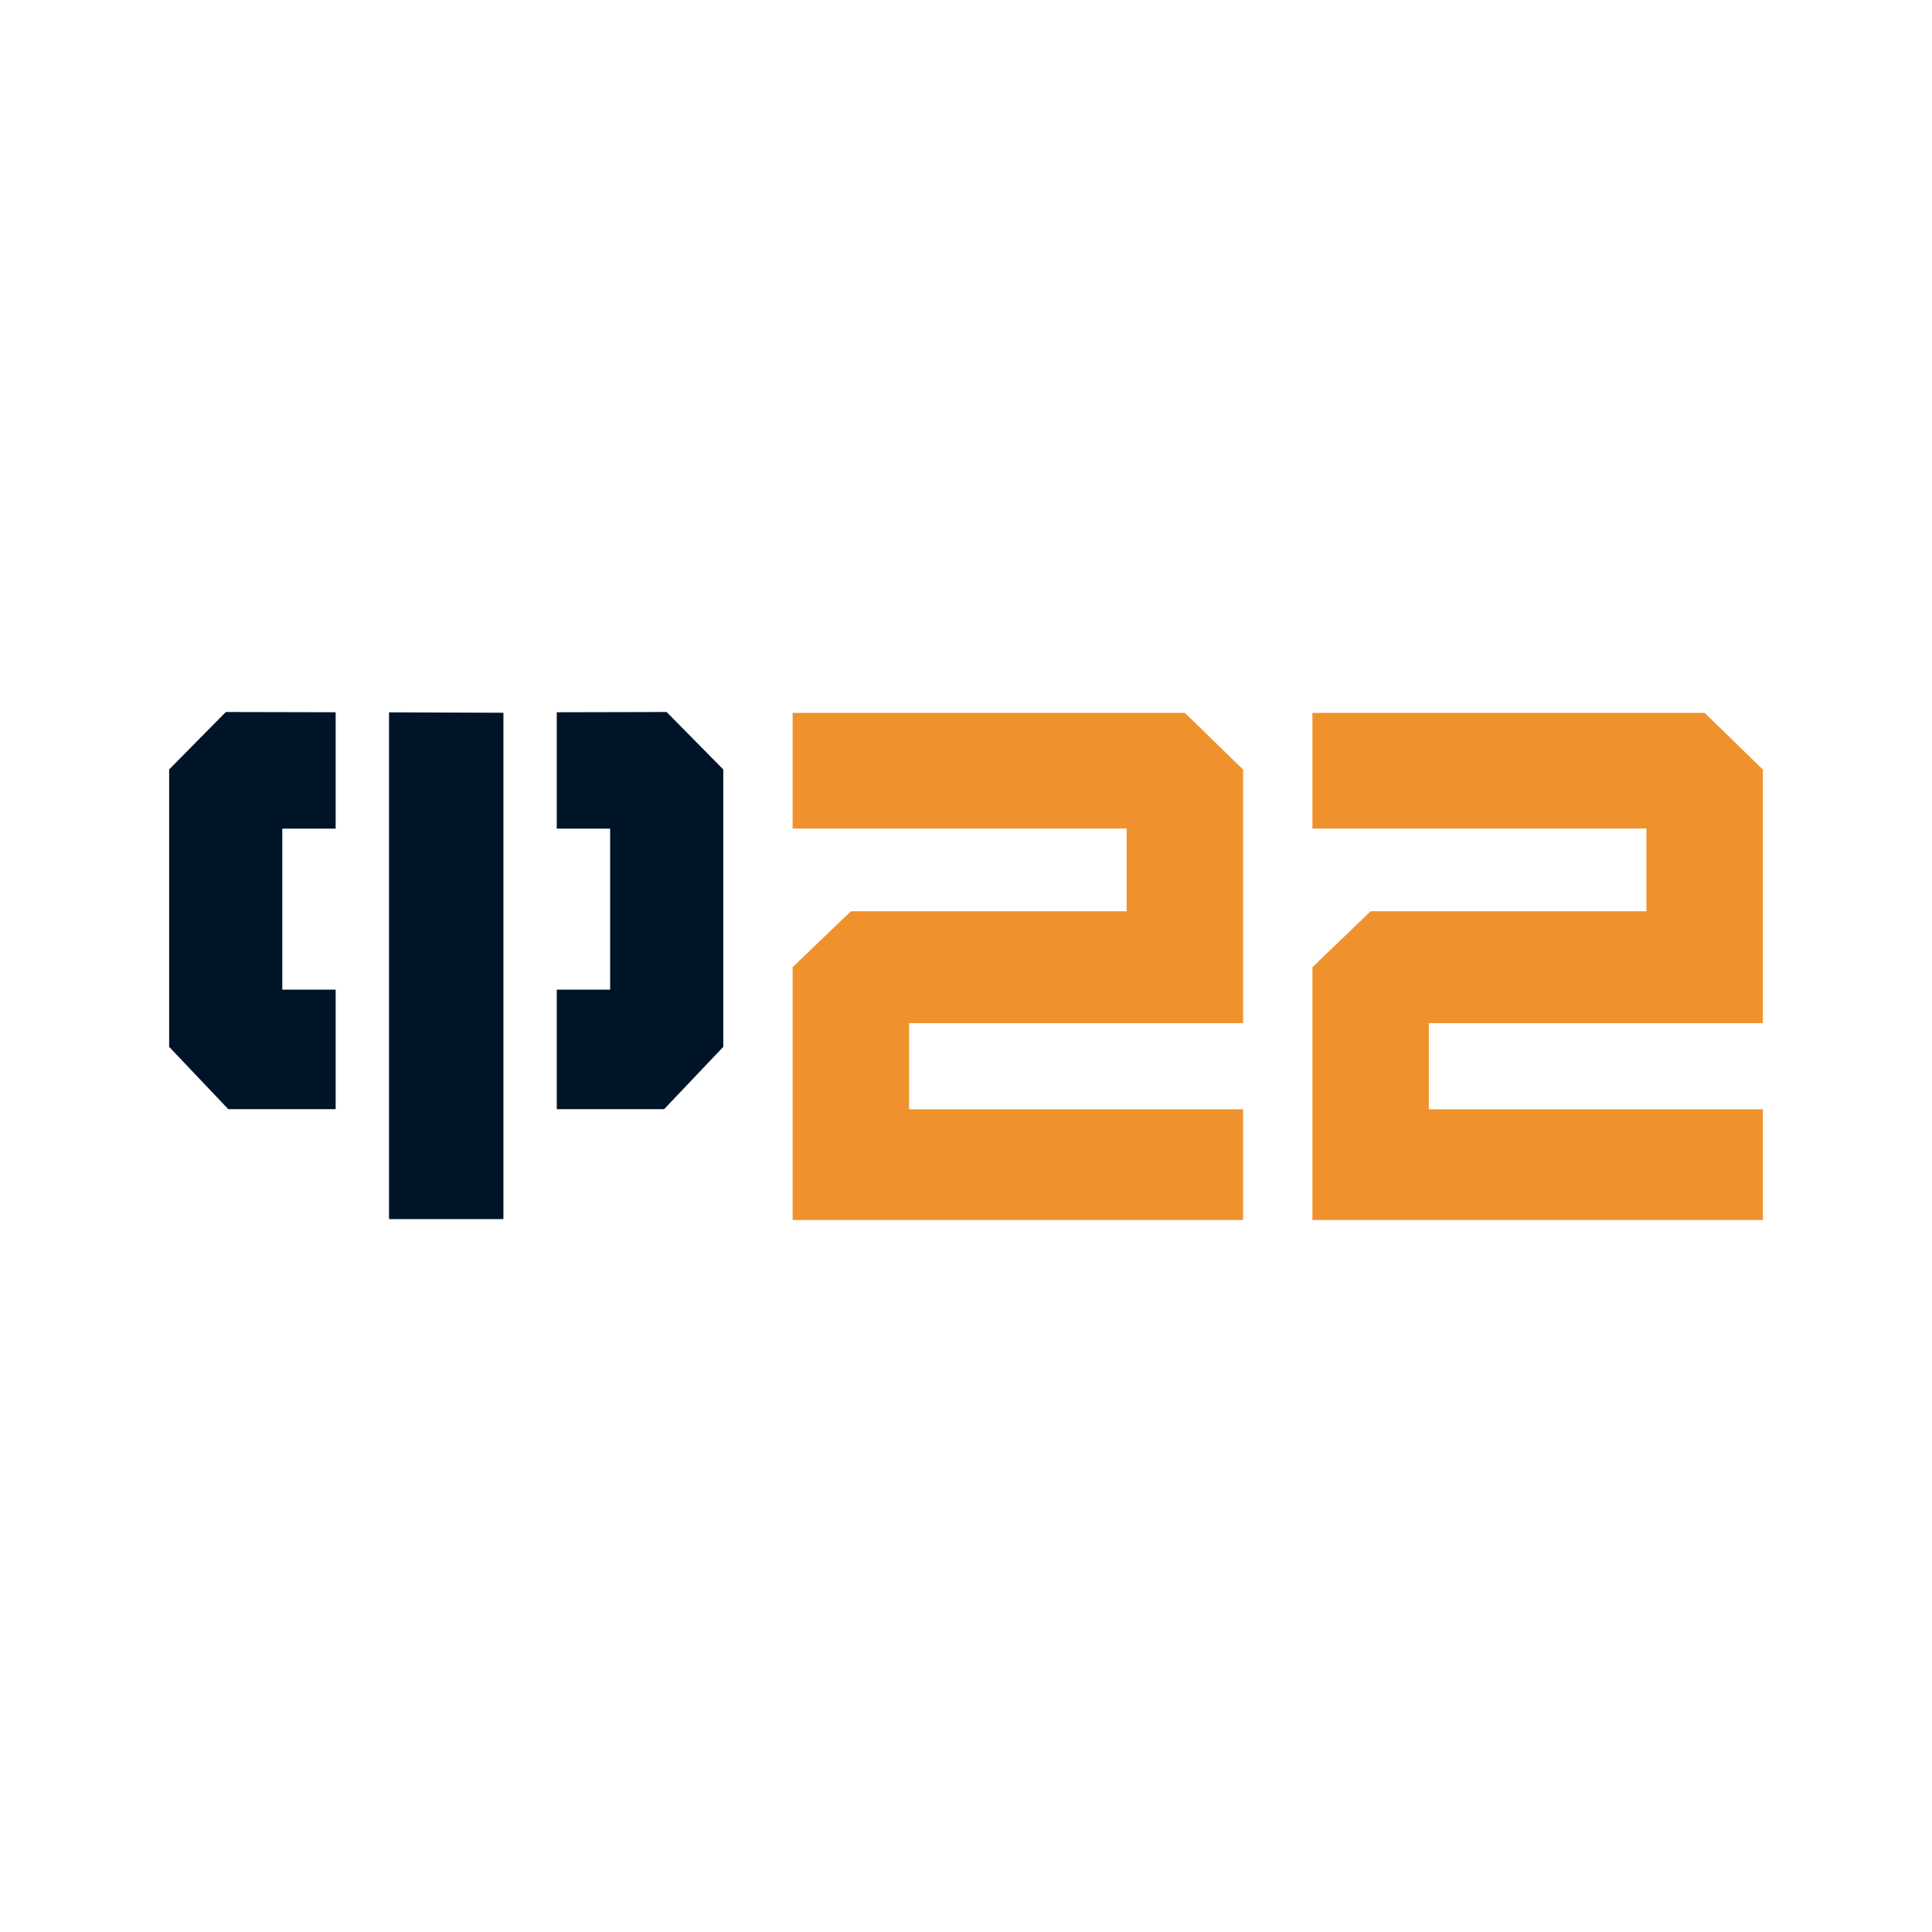
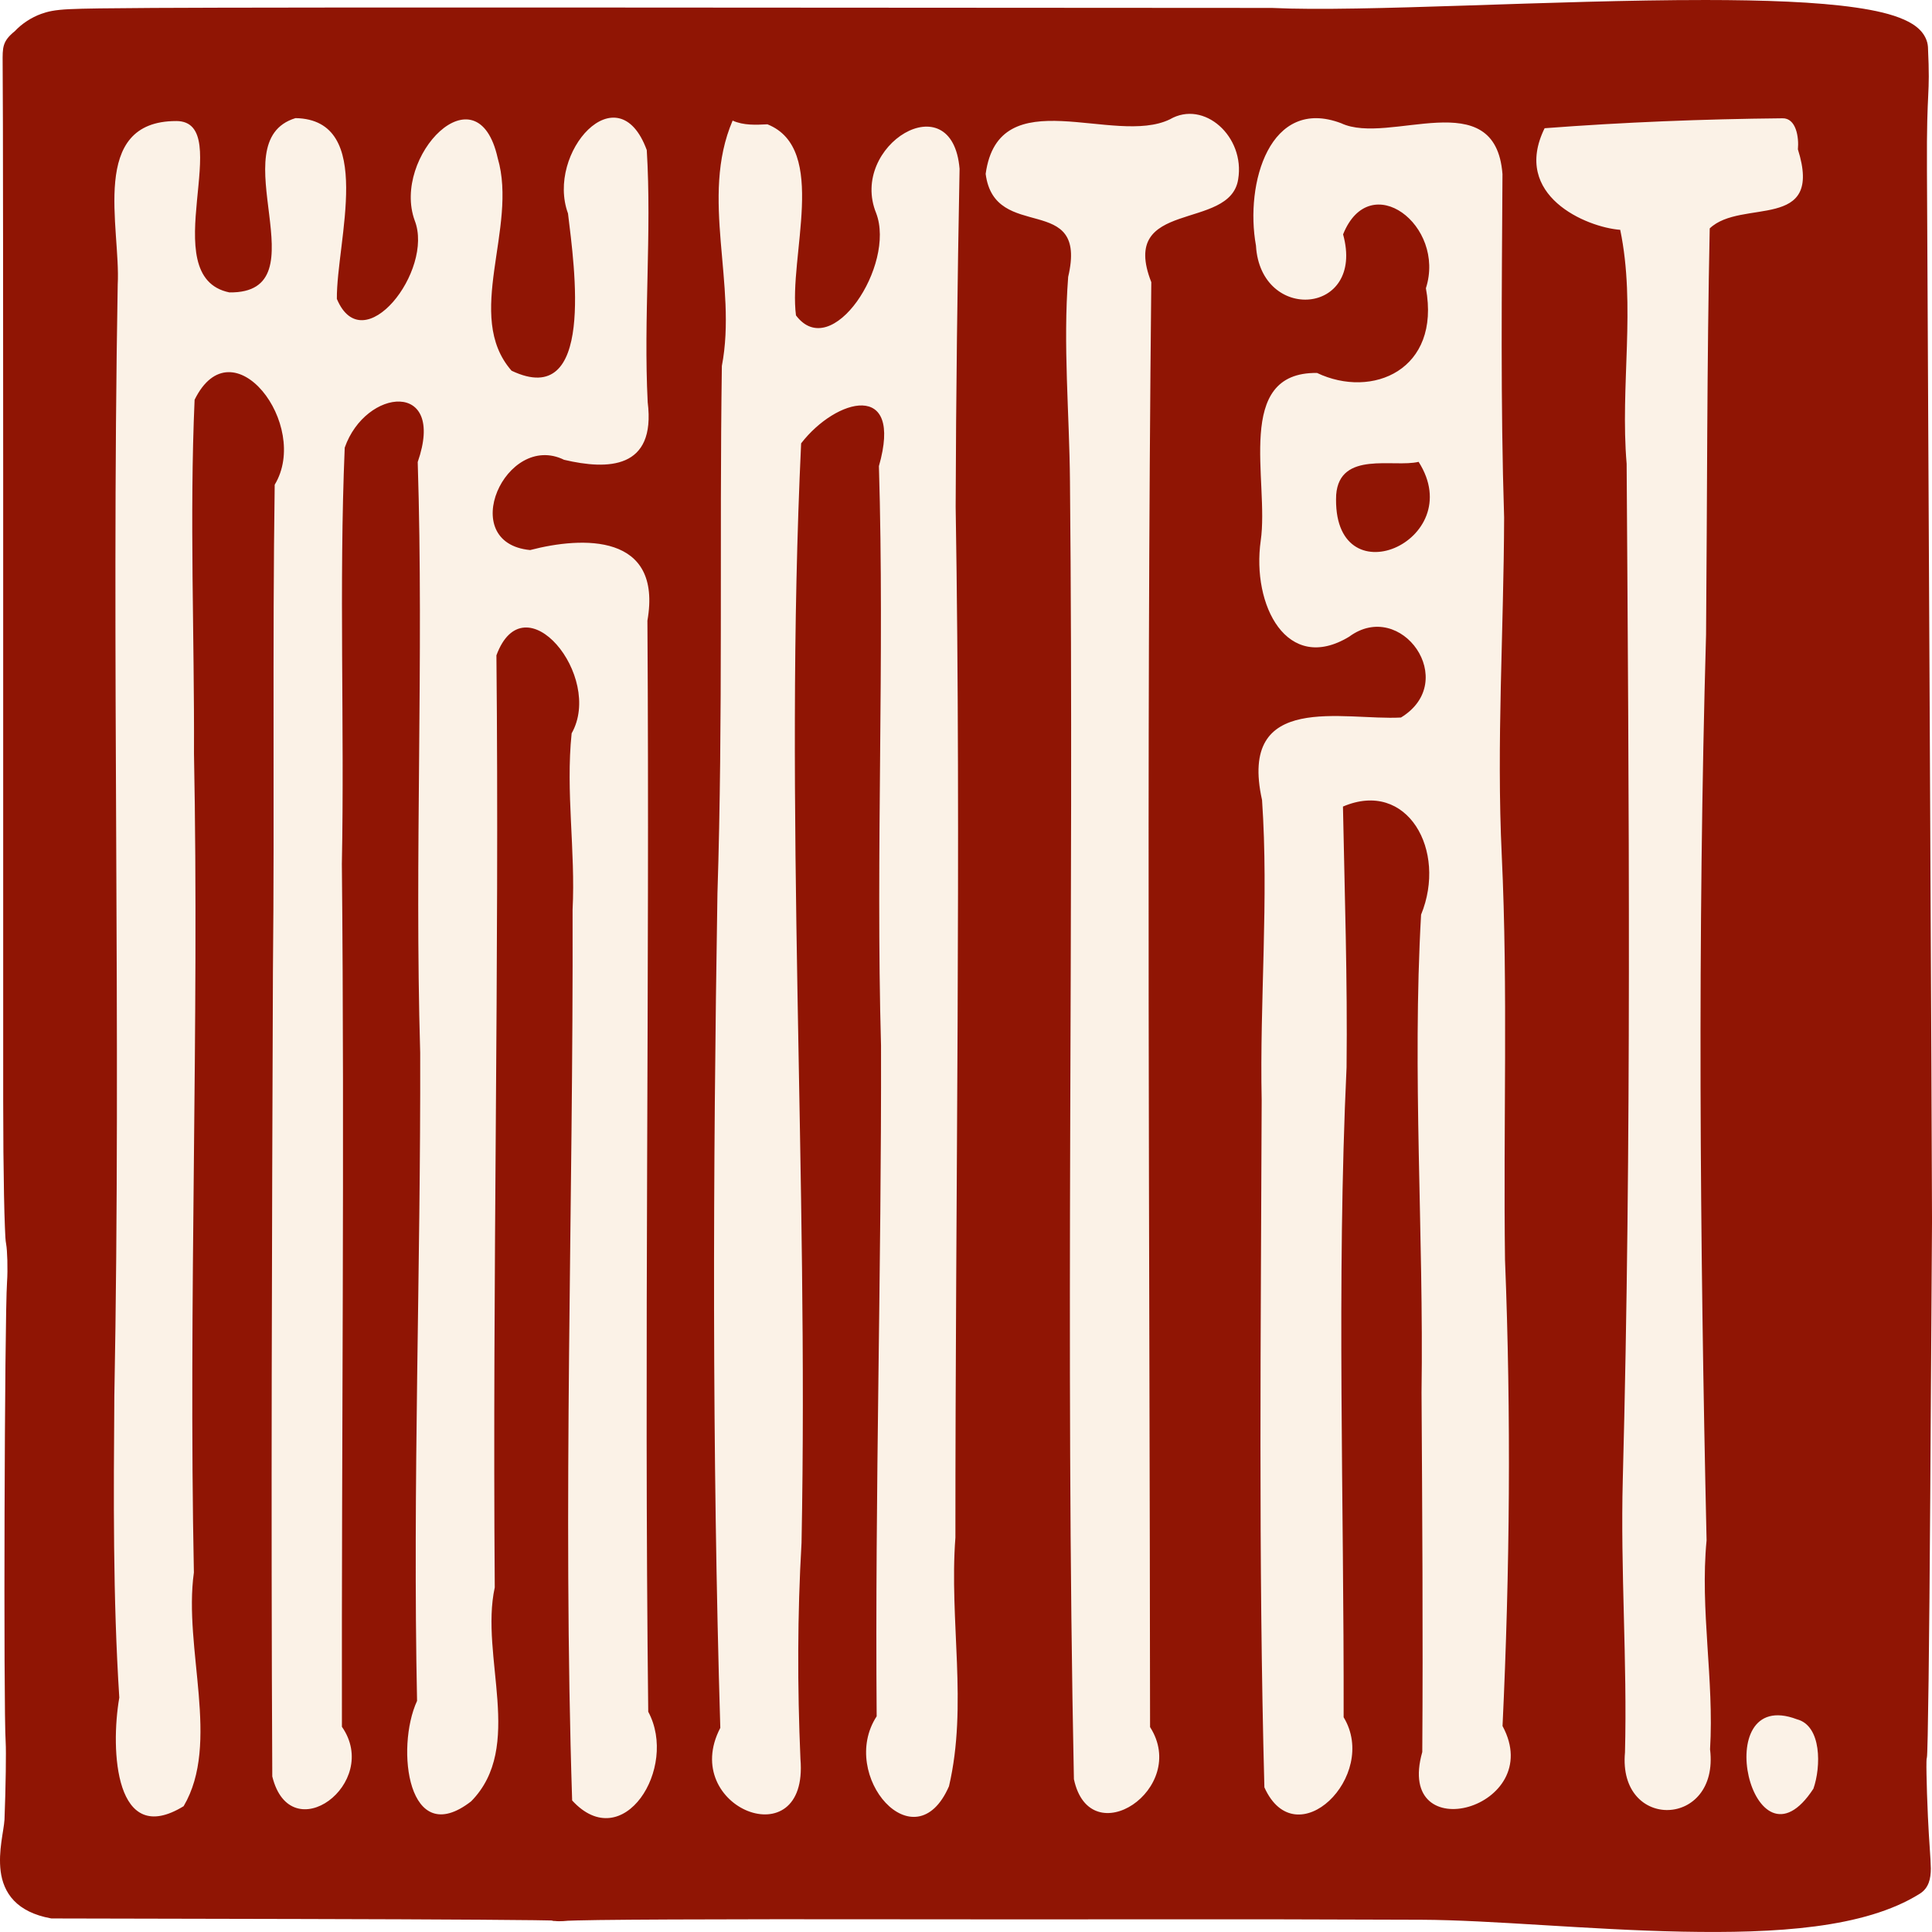
- <svg xmlns="http://www.w3.org/2000/svg" width="220.794mm" height="220.794mm" viewBox="0 0 220.794 220.794" version="1.1" id="svg1">
-   <defs id="defs1" />
-   <g id="layer1" transform="translate(-30.16248,-46.56666)">
-     <g id="g1">
-       <g id="g438" transform="matrix(2.354812,0,0,2.354812,-883.1734,-1215.291)" style="fill:#001427;fill-opacity:1">
-         <path style="font-size:24.107px;line-height:1.25;font-family:Loaded;-inkscape-font-specification:Loaded;fill:#001427;fill-opacity:1;stroke-width:1.388" d="m 406.739,570.434 v 5.646 18.95 h 5.552 V 570.455 Z" id="path436" />
-         <path style="font-size:24.107px;line-height:1.25;font-family:Loaded;-inkscape-font-specification:Loaded;fill:#001427;fill-opacity:1;stroke-width:1.388" d="m 420.21,570.418 2.751,2.788 v 13.463 l -2.871,3.024 -5.21,-2e-5 v -5.8 l 2.59,2e-5 v -7.814 l -2.59,-2e-5 v -5.649 z" id="path437" />
-         <path style="font-size:24.107px;line-height:1.25;font-family:Loaded;-inkscape-font-specification:Loaded;fill:#001427;fill-opacity:1;stroke-width:1.388" d="m 398.819,570.418 -2.751,2.788 v 13.463 l 2.871,3.024 5.21,-2e-5 v -5.8 l -2.59,2e-5 v -7.814 l 2.59,-2e-5 v -5.649 z" id="path438" />
-       </g>
-       <g id="g442" style="fill:#ef922d;fill-opacity:1" transform="matrix(2.354812,0,0,2.354812,-1127.975,-158.6916)">
-         <g id="g441" style="fill:#ef922d;fill-opacity:1">
-           <g id="g440" transform="translate(29.44782,57.97564)" style="fill:#ef922d;fill-opacity:1">
-             <path d="m 506.488,78.843 v 4.181 h 16.21 v 5.373 H 500.837 V 76.129 l 2.826,-2.714 h 13.384 v -4.015 h -16.21 v -5.614 h 19.035 l 2.826,2.751 v 12.306 z" id="path439" style="font-size:24.107px;line-height:1.25;font-family:Loaded;-inkscape-font-specification:Loaded;fill:#ef922d;fill-opacity:1;stroke-width:1.394" />
-             <path d="m 531.714,78.843 v 4.181 h 16.21 v 5.373 H 526.063 V 76.129 l 2.826,-2.714 h 13.384 v -4.015 h -16.21 v -5.614 h 19.035 l 2.826,2.751 v 12.306 z" id="path440" style="font-size:24.107px;line-height:1.25;font-family:Loaded;-inkscape-font-specification:Loaded;fill:#ef922d;fill-opacity:1;stroke-width:1.394" />
-           </g>
-         </g>
-       </g>
-     </g>
-   </g>
+ <svg xmlns="http://www.w3.org/2000/svg" width="522.622" height="522.613" viewBox="0 0 138.278 138.275" version="1.1" id="svg5">
+   <defs id="defs5" />
+   <path id="path69" style="baseline-shift:baseline;display:inline;overflow:visible;vector-effect:none;fill:#901504;stroke-width:1.792;enable-background:accumulate;stop-color:#000000" d="M 122.036,2.74e-4 C 111.201,-0.005 97.46,0.875 91.086,0.569 l -0.02,-0.002 h -0.018 C 78.652,0.561 57.111,0.549 43.181,0.539 29.249,0.529 14.774,0.542 10.991,0.567 7.736,0.589 6.013,0.605 4.957,0.656 c -1.056,0.051 -1.537,0.168 -2.005,0.336 -0.698,0.25 -1.387,0.7 -1.892,1.239 C 0.159,2.958 0.184,3.398 0.189,4.484 l 0.019,4.422 c 0.018,4.612 0.028,38.465 0.021,69.979 -4.6e-4,2.469 0.022,4.835 0.058,6.66 0.018,0.913 0.039,1.69 0.064,2.282 0.024,0.592 0.034,0.927 0.092,1.237 0.076,0.408 0.126,1.762 0.06,2.708 -0.177,2.558 -0.261,30.43 -0.096,32.961 0.037,0.566 0.007,3.162 -0.086,5.507 -0.051,0.811 -0.457,2.242 -0.274,3.691 0.092,0.728 0.364,1.49 0.954,2.104 0.59,0.614 1.456,1.046 2.608,1.26 l 0.071,0.013 17.99,0.039 c 4.926,0.011 9.419,0.029 12.688,0.051 1.634,0.011 2.963,0.022 3.885,0.034 0.461,0.007 0.819,0.013 1.062,0.019 0.073,0.002 0.137,0.004 0.187,0.004 0.118,0.047 0.169,0.026 0.235,0.035 0.097,0.013 0.185,0.014 0.281,0.016 0.193,0.002 0.409,-0.011 0.636,-0.034 0.05,-0.005 0.932,-0.035 2.205,-0.051 1.273,-0.016 3.033,-0.03 5.181,-0.039 4.297,-0.019 10.145,-0.024 16.76,-0.013 5.114,0.009 13.009,0.009 17.548,0 4.533,-0.009 13.265,0.004 19.397,0.032 4.986,0.019 11.988,0.721 18.668,0.852 6.679,0.131 13.041,-0.239 16.988,-2.707 0.661,-0.408 0.803,-1.088 0.804,-1.811 -0.009,-0.751 -0.123,-1.816 -0.21,-3.729 -0.052,-1.152 -0.086,-2.215 -0.099,-2.991 -0.007,-0.388 -0.009,-0.705 -0.004,-0.917 0.002,-0.099 0.007,-0.17 0.009,-0.208 0.004,-0.013 0.009,-0.031 0.011,-0.04 0.009,-0.044 0.011,-0.066 0.014,-0.088 0.005,-0.044 0.009,-0.079 0.011,-0.12 0.005,-0.083 0.009,-0.185 0.014,-0.316 0.009,-0.263 0.02,-0.637 0.03,-1.115 0.02,-0.955 0.042,-2.321 0.064,-4.002 0.043,-3.362 0.085,-7.978 0.117,-13.039 0.063,-10.119 0.12,-19.033 0.127,-19.775 0.004,-0.396 -0.014,-4.642 -0.044,-11.133 -0.03,-6.491 -0.071,-15.123 -0.115,-23.964 -0.086,-17.683 -0.18,-36.202 -0.203,-40.118 -0.035,-6.275 0.249,-4.99 0.072,-8.805 v -0.005 -0.005 c -0.028,-0.47 -0.261,-0.904 -0.573,-1.219 C 137.103,1.827 136.717,1.598 136.272,1.401 135.381,1.007 134.227,0.743 132.827,0.54 130.026,0.135 126.25,0.002 122.037,0 Z" />
+   <path id="path70" style="fill:#fbf2e7;fill-opacity:1;stroke-width:1.792" d="m 127.565,8.466 c -5.675,0.055 -11.35,0.281 -17.013,0.711 -2.373,4.816 2.984,7.09 5.411,7.272 1.135,5.471 -0.016,11.173 0.459,16.741 0.161,24.235 0.362,48.472 -0.275,72.701 -0.173,6.521 0.325,13.042 0.157,19.534 -0.517,5.634 6.771,5.433 6.089,-0.218 0.299,-4.993 -0.728,-9.967 -0.249,-14.963 -0.484,-21.608 -0.651,-43.23 -0.037,-64.836 0.084,-9.687 0.057,-19.375 0.262,-29.06 2.267,-2.165 8.178,0.269 6.311,-5.66 0.082,-0.852 -0.12,-2.25 -1.115,-2.223 z M 83.735,8.539 c -3.998,1.946 -12.249,-2.908 -13.189,3.906 0.646,4.992 7.357,1.206 5.906,7.369 -0.376,4.895 0.086,9.736 0.128,14.624 0.302,30.965 -0.349,61.939 0.282,92.898 1.153,5.422 8.275,0.688 5.451,-3.726 -0.025,-34.472 -0.271,-68.945 0.088,-103.415 -2.358,-6.004 5.642,-3.622 6.218,-7.362 0.508,-3.049 -2.437,-5.71 -4.885,-4.294 z m -31.3,0.093 c -2.363,5.517 0.351,11.74 -0.77,17.559 -0.18,12.587 0.089,25.173 -0.316,37.757 -0.32,19.904 -0.392,39.821 0.205,59.719 -2.984,5.718 6.335,9.408 5.736,2.233 -0.223,-5.17 -0.221,-10.315 0.078,-15.478 0.507,-26.23 -1.27,-52.472 -0.029,-78.691 2.496,-3.234 7.327,-4.539 5.567,1.63 0.413,13.823 -0.233,27.654 0.151,41.48 0.038,16.001 -0.438,31.998 -0.312,47.999 -2.761,4.236 2.743,10.594 5.177,5.006 1.357,-5.796 0.005,-11.875 0.459,-17.795 -0.004,-24.595 0.418,-49.189 0.018,-73.783 0.024,-8.071 0.129,-16.137 0.28,-24.187 -0.525,-6.211 -7.95,-1.671 -5.967,3.183 1.401,3.696 -3.178,10.722 -5.742,7.309 -0.545,-4.19 2.35,-11.923 -2.042,-13.676 -0.832,0.039 -1.697,0.09 -2.492,-0.265 z m -39.824,0.031 c -6.279,0 -3.962,7.639 -4.186,11.704 -0.466,26.529 0.259,53.062 -0.242,79.589 -0.053,7.191 -0.104,14.37 0.355,21.546 -0.65,3.768 -0.307,10.787 4.605,7.771 2.659,-4.51 -0.028,-11.272 0.734,-16.725 -0.394,-19.538 0.388,-39.077 0.007,-58.618 0.037,-8.434 -0.326,-16.907 0.044,-25.318 2.707,-5.511 8.316,1.809 5.733,6.08 -0.168,11.603 -0.007,23.214 -0.127,34.821 -0.069,19.21 -0.144,38.42 -0.046,57.63 1.305,5.319 7.811,0.503 4.984,-3.554 -0.032,-20.584 0.197,-41.171 -0.004,-61.752 0.195,-9.929 -0.213,-19.886 0.205,-29.799 1.495,-4.277 7.268,-4.857 5.224,1.03 0.444,14.086 -0.236,28.183 0.177,42.271 0.042,15.466 -0.544,30.931 -0.224,46.397 -1.552,3.368 -0.665,10.71 3.869,7.191 3.842,-3.898 0.611,-10.344 1.692,-15.31 -0.17,-22.236 0.336,-44.488 0.119,-66.713 2.001,-5.423 7.69,1.5 5.383,5.584 -0.435,4.2 0.283,8.395 0.068,12.628 0.058,21.249 -0.72,42.503 -0.031,63.747 3.644,3.977 7.616,-2.335 5.446,-6.35 -0.304,-26.03 0.112,-52.063 -0.059,-78.09 1.096,-6.281 -4.661,-6.03 -8.394,-5.054 -5.33,-0.52 -1.75,-8.507 2.43,-6.46 3.128,0.734 6.585,0.693 5.984,-4.122 -0.307,-6.037 0.298,-12.087 -0.066,-18.046 -2.062,-5.622 -7.232,0.195 -5.638,4.536 0.463,3.846 1.951,14.105 -4.04,11.255 -3.445,-3.939 0.477,-10.215 -0.991,-15.217 -1.453,-6.509 -7.601,-0.102 -5.941,4.466 1.4,3.566 -3.682,10.107 -5.571,5.612 -0.037,-4.129 2.797,-12.829 -2.96,-12.94 -5.514,1.687 2.068,12.561 -4.732,12.475 -5.476,-1.122 0.556,-12.266 -3.808,-12.266 z m 83.388,0.16 c -5.115,-1.945 -6.912,4.309 -6.107,8.752 0.324,5.556 7.837,4.992 6.236,-0.801 1.92,-4.786 7.369,-0.646 5.927,3.855 1.081,5.849 -3.843,7.939 -7.79,6.064 -5.987,-0.079 -3.412,7.746 -4.032,12.001 -0.656,4.622 1.884,9.567 6.328,6.877 3.722,-2.75 7.944,3.195 3.71,5.783 -4.068,0.23 -11.685,-1.922 -9.943,5.908 0.489,7.145 -0.175,14.323 -0.027,21.492 -0.053,16.387 -0.242,32.799 0.194,49.171 2.266,5.035 8.227,-0.816 5.672,-5.018 0.034,-15.507 -0.513,-31.022 0.21,-46.519 0.071,-6.222 -0.137,-12.441 -0.258,-18.66 4.605,-1.973 7.472,3.14 5.591,7.737 -0.646,11.397 0.194,22.793 0.033,34.198 0.051,8.577 0.11,17.154 0.053,25.731 -1.996,7.03 8.938,4.037 5.744,-1.858 0.525,-11.109 0.619,-22.238 0.178,-33.359 -0.13,-9.65 0.22,-19.298 -0.233,-28.945 -0.385,-8.067 0.144,-16.13 0.169,-24.19 -0.262,-8.194 -0.165,-16.398 -0.118,-24.586 -0.513,-6.566 -8.112,-2.025 -11.538,-3.633 z m 5.534,24.232 c 3.631,5.688 -6.256,9.961 -5.899,2.352 0.248,-3.167 4.13,-1.923 5.899,-2.352 z m 27.073,89.997 c -6.412,-2.43 -3.173,11.662 1.185,4.968 0.548,-1.56 0.602,-4.507 -1.185,-4.968 z" />
</svg>
